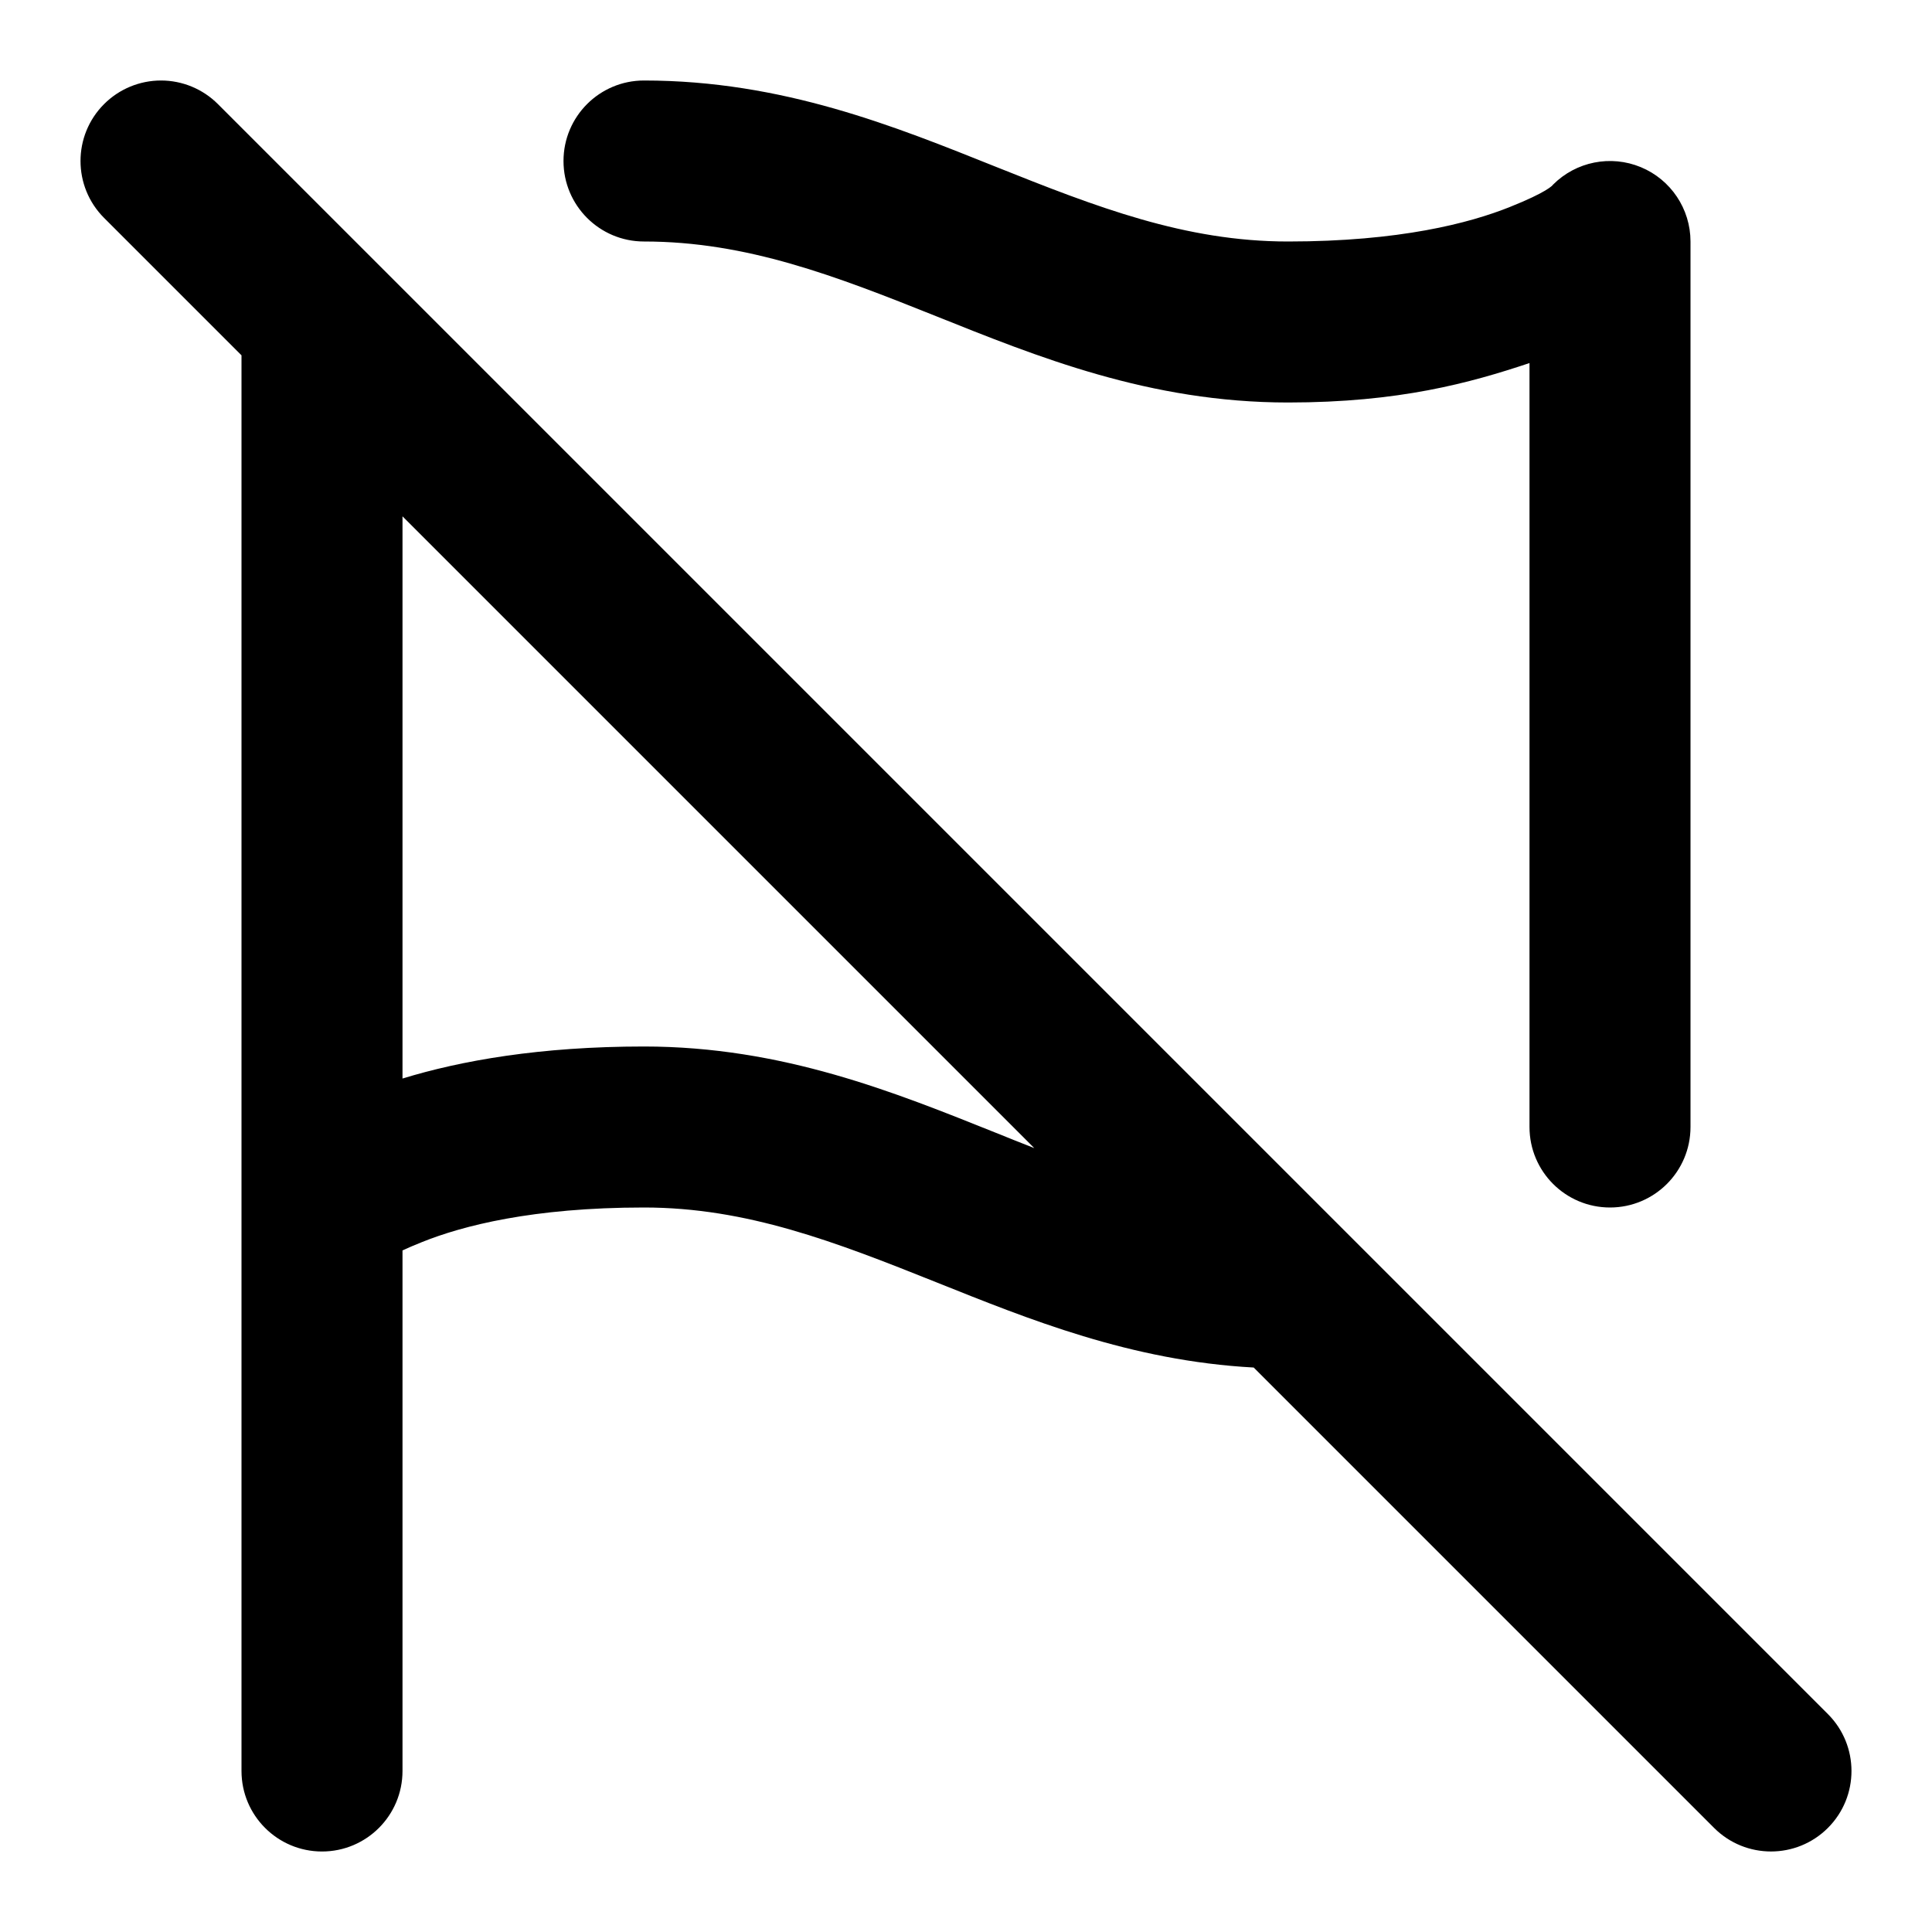
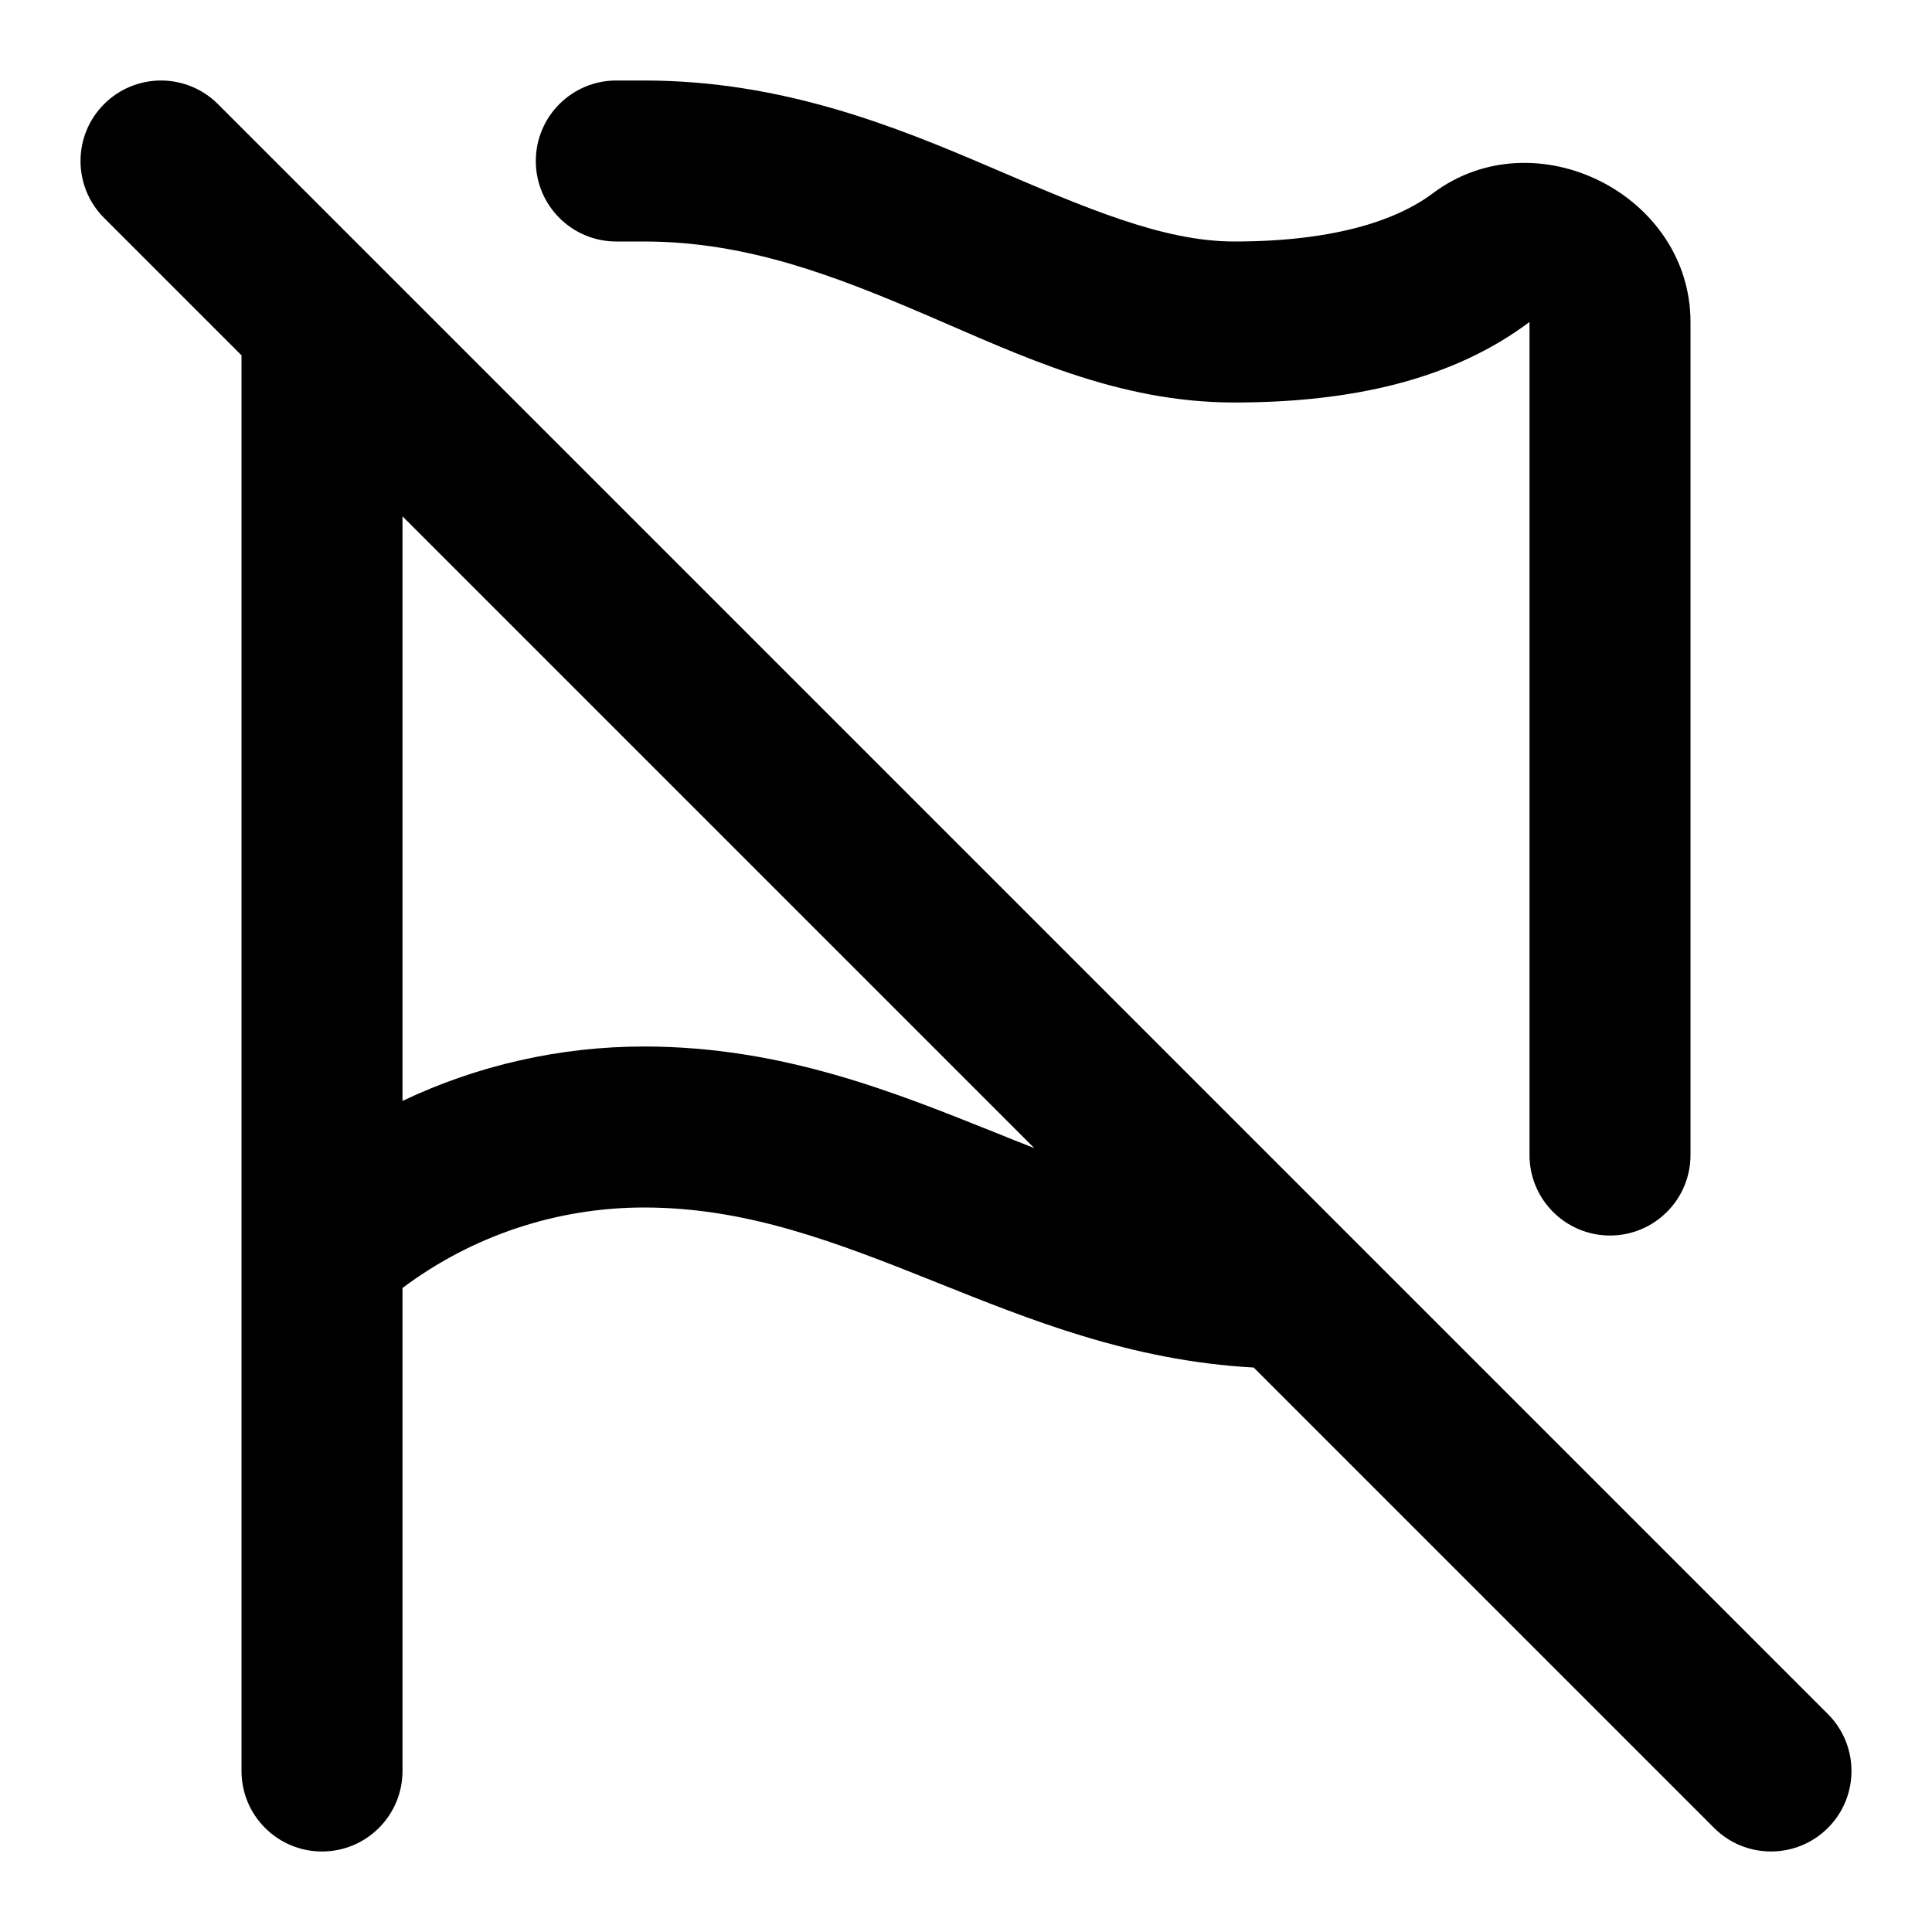
- <svg xmlns="http://www.w3.org/2000/svg" width="24" height="24" viewBox="0 0 24 24" fill="currentColor" tags="unflag" categories="account,social">
-   <path d="M 2 1 A 1 1 0 0 0 1.293 1.293 A 1 1 0 0 0 1.293 2.707 L 3 4.414 L 3 22 A 1 1 0 0 0 4 23 A 1 1 0 0 0 5 22 L 5 15.533 C 5.066 15.503 5.147 15.467 5.246 15.428 C 5.743 15.229 6.611 15 8 15 C 9.278 15 10.379 15.428 11.629 15.928 C 12.774 16.386 14.045 16.905 15.574 16.988 L 21.293 22.707 A 1 1 0 0 0 22.707 22.707 A 1 1 0 0 0 22.707 21.293 L 16.717 15.303 A 1 1 0 0 0 16.697 15.283 L 4.717 3.303 A 1 1 0 0 0 4.697 3.283 L 2.707 1.293 A 1 1 0 0 0 2 1 z M 8 1 A 1 1 0 0 0 7 2 A 1 1 0 0 0 8 3 C 9.278 3 10.379 3.428 11.629 3.928 C 12.879 4.428 14.278 5 16 5 C 17.382 5 18.26 4.757 19 4.51 L 19 14 A 1 1 0 0 0 20 15 A 1 1 0 0 0 21 14 L 21 3 A 1 1 0 0 0 19.293 2.293 C 19.287 2.303 19.22 2.386 18.754 2.572 C 18.257 2.771 17.389 3 16 3 C 14.722 3 13.621 2.572 12.371 2.072 C 11.121 1.572 9.722 1 8 1 z M 5 6.414 L 12.848 14.262 C 12.691 14.201 12.532 14.137 12.371 14.072 C 11.121 13.572 9.722 13 8 13 C 6.71 13 5.727 13.175 5 13.398 L 5 6.414 z " />
+ <svg xmlns="http://www.w3.org/2000/svg" width="24" height="24" viewBox="0 0 24 24" fill="currentColor" tags="unflag,unmark,report,marker,notification,warning,milestone,goal,notice,signal,attention,banner" categories="account,social">
+   <path d="M 2 1 A 1 1 0 0 0 1.293 1.293 A 1 1 0 0 0 1.293 2.707 L 3 4.414 L 3 15.512 A 1 1 0 0 0 3 15.547 L 3 22 A 1 1 0 0 0 4 23 A 1 1 0 0 0 5 22 L 5 16 C 5.862 15.353 6.914 15 8 15 C 9.278 15 10.379 15.428 11.629 15.928 C 12.774 16.386 14.045 16.905 15.574 16.988 L 21.293 22.707 A 1 1 0 0 0 22.707 22.707 A 1 1 0 0 0 22.707 21.293 L 16.717 15.303 A 1 1 0 0 0 16.697 15.283 L 4.717 3.303 A 1 1 0 0 0 4.697 3.283 L 2.707 1.293 A 1 1 0 0 0 2 1 z M 7.656 1 A 1 1 0 0 0 6.656 2 A 1 1 0 0 0 7.656 3 L 8 3 C 9.278 3 10.373 3.427 11.523 3.92 C 12.674 4.413 13.88 5 15.332 5 C 16.799 5 18.049 4.713 19 4 L 19 14.348 A 1 1 0 0 0 20 15.348 A 1 1 0 0 0 21 14.348 L 21 4 C 21 2.415 19.069 1.449 17.801 2.4 C 17.329 2.754 16.532 3 15.332 3 C 14.451 3 13.493 2.587 12.311 2.08 C 11.128 1.573 9.722 1 8 1 L 7.656 1 z M 5 6.414 L 12.848 14.262 C 12.691 14.201 12.532 14.137 12.371 14.072 C 11.121 13.572 9.722 13 8 13 C 6.954 13 5.93 13.234 5 13.676 L 5 6.414 z " />
</svg>
